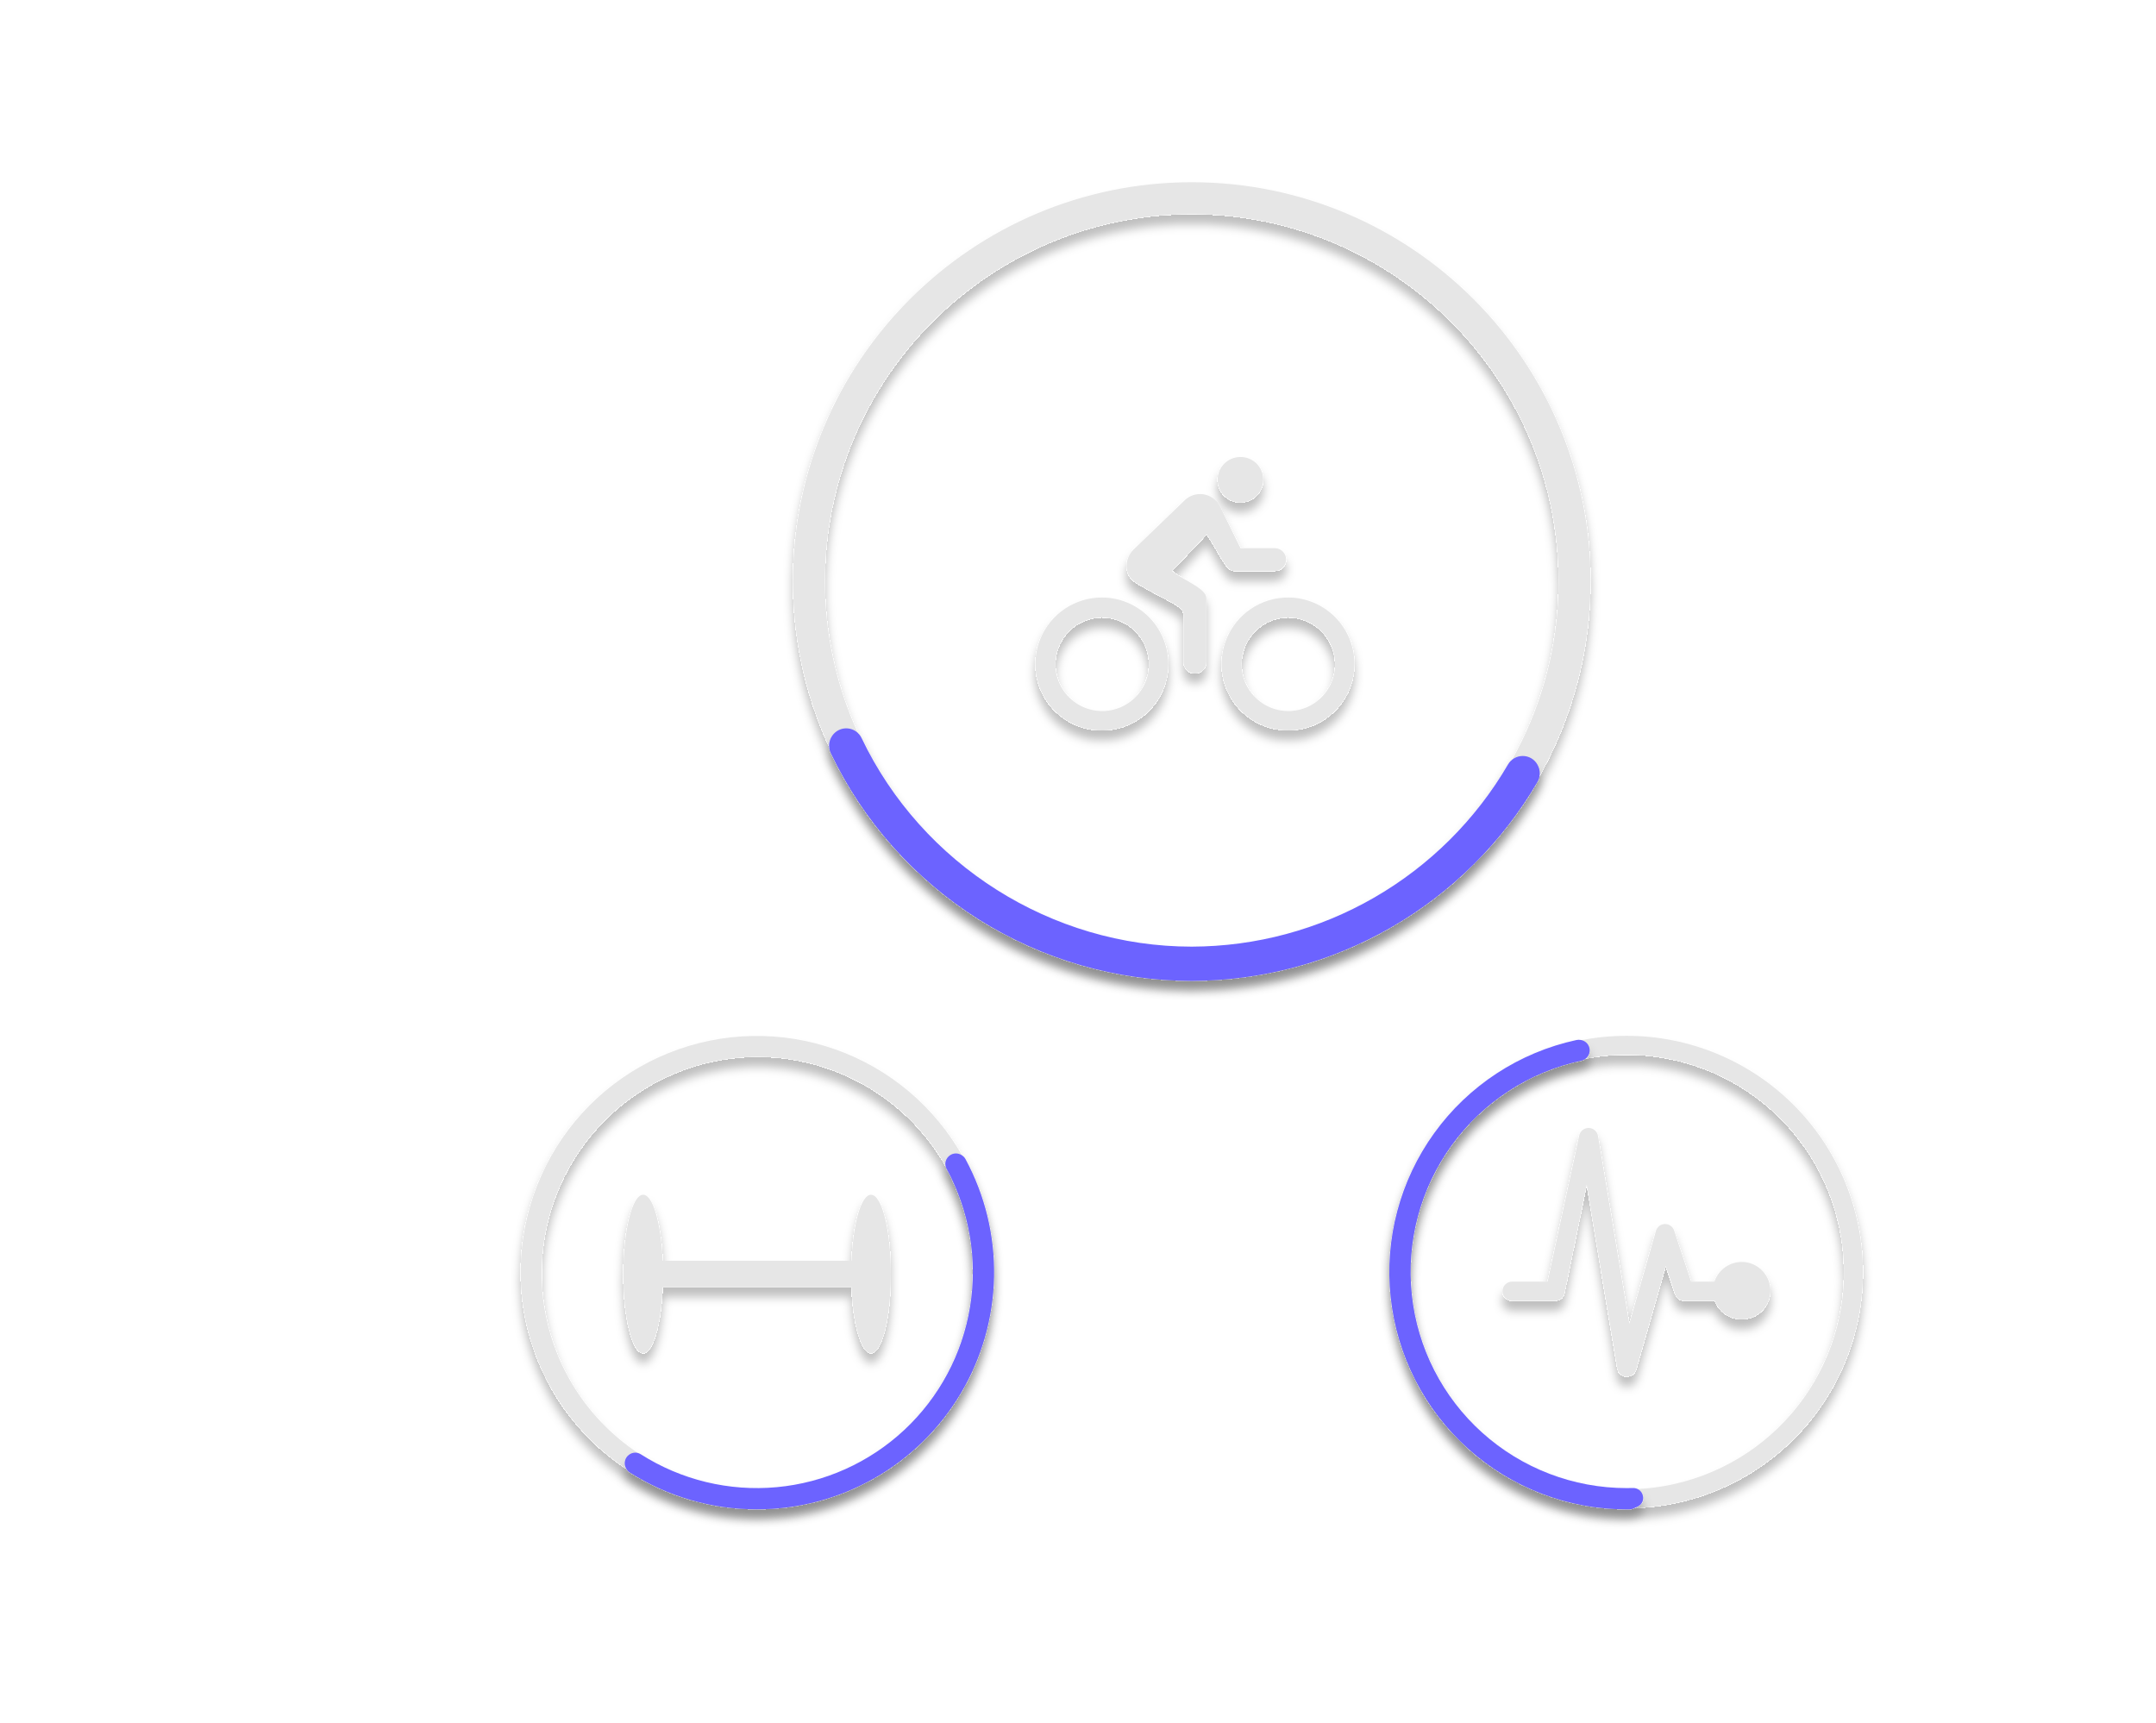
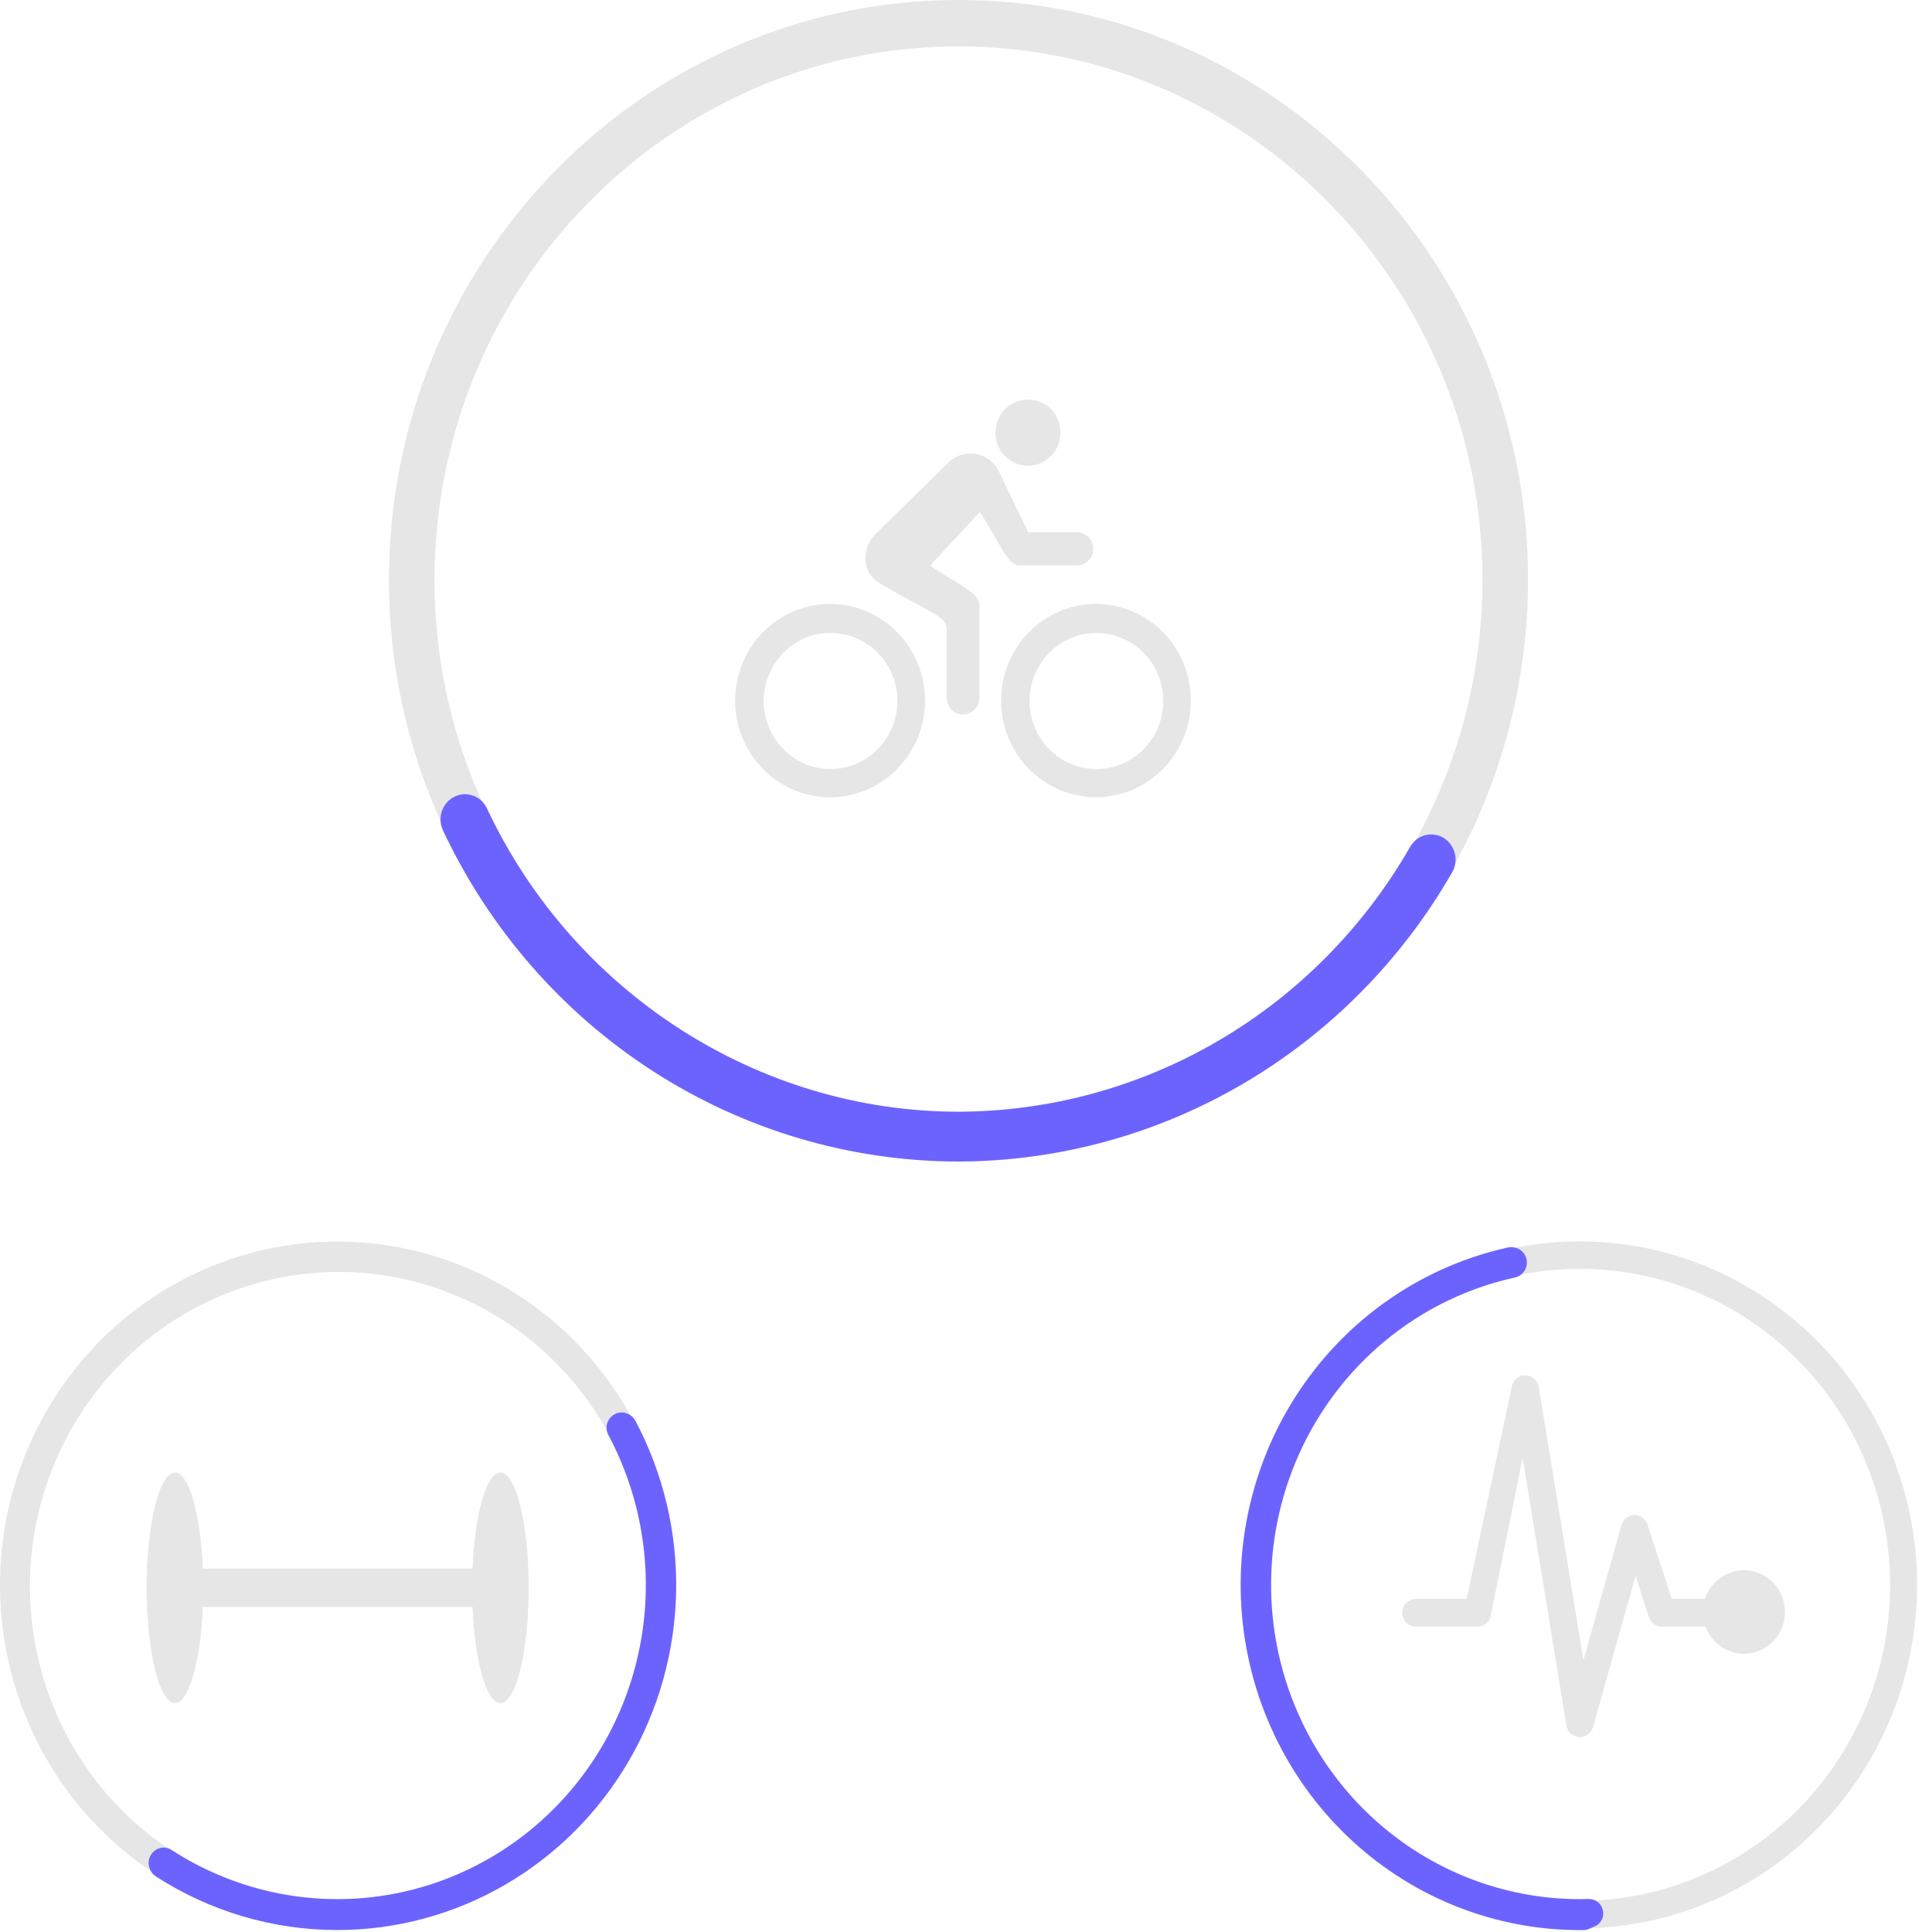
- <svg xmlns="http://www.w3.org/2000/svg" width="911" height="728" viewBox="0 0 911 728" fill="none">
-   <g id="habits 1">
-     <g id="Vector" filter="url(#filter0_d_1_2)">
-       <path d="M503.568 77C410.652 77 335.071 152.581 335.071 245.497C335.044 269.281 340.08 292.799 349.845 314.486C376.251 373.096 435.212 413.994 503.568 413.994C548.248 413.969 591.092 396.209 622.686 364.615C654.28 333.021 672.04 290.178 672.065 245.497C672.065 152.581 596.47 77 503.568 77ZM642.975 313.233C630.252 339.383 610.436 361.431 585.787 376.863C561.138 392.295 532.649 400.491 503.568 400.514C437.881 400.514 381.603 359.441 359.078 301.627C352.097 283.738 348.527 264.7 348.551 245.497C348.551 160.022 418.093 90.48 503.568 90.48C589.043 90.48 658.585 160.022 658.585 245.497C658.614 268.97 653.275 292.14 642.975 313.233Z" fill="#E6E6E6" />
-     </g>
-     <g id="Vector_2" filter="url(#filter1_d_1_2)">
-       <path d="M503.568 414.494C471.652 414.468 440.393 405.415 413.402 388.381C386.412 371.347 364.789 347.027 351.031 318.228C350.482 317.079 350.244 315.807 350.34 314.538C350.436 313.269 350.863 312.047 351.579 310.994L351.669 310.862C352.384 309.827 353.359 308.997 354.495 308.458C355.632 307.918 356.89 307.686 358.144 307.787C359.398 307.887 360.604 308.316 361.64 309.029C362.677 309.743 363.507 310.716 364.048 311.852C389.612 365.408 444.376 400.014 503.568 400.014C530.618 399.945 557.179 392.806 580.618 379.303C604.057 365.8 623.558 346.404 637.186 323.038C637.82 321.941 638.733 321.031 639.832 320.401C640.932 319.77 642.178 319.443 643.445 319.45C644.699 319.447 645.931 319.778 647.014 320.41C648.098 321.041 648.993 321.95 649.608 323.043L649.686 323.181C650.31 324.283 650.635 325.53 650.628 326.797C650.621 328.064 650.283 329.307 649.648 330.403C634.738 355.933 613.414 377.124 587.791 391.874C562.167 406.624 533.134 414.422 503.568 414.494Z" fill="#6C63FF" />
-     </g>
-     <g id="Vector_3" filter="url(#filter2_d_1_2)">
-       <path d="M465.59 260.908C470.17 260.879 474.618 262.44 478.175 265.324C481.732 268.209 484.178 272.239 485.094 276.727C486.011 281.214 485.342 285.88 483.201 289.929C481.06 293.978 477.58 297.158 473.355 298.927C469.131 300.695 464.423 300.943 460.036 299.627C455.649 298.311 451.855 295.514 449.301 291.712C446.748 287.91 445.593 283.339 446.033 278.781C446.474 274.222 448.484 269.958 451.719 266.716C453.532 264.878 455.692 263.419 458.073 262.422C460.453 261.425 463.009 260.911 465.59 260.908ZM465.59 252.484C460.035 252.481 454.603 254.125 449.982 257.209C445.362 260.293 441.759 264.677 439.631 269.809C437.502 274.94 436.943 280.587 438.024 286.036C439.104 291.485 441.777 296.492 445.703 300.422C449.629 304.352 454.632 307.03 460.08 308.117C465.528 309.203 471.176 308.65 476.31 306.527C481.443 304.404 485.832 300.806 488.921 296.189C492.009 291.571 493.66 286.142 493.663 280.586C493.667 273.137 490.711 265.991 485.446 260.721C480.182 255.451 473.039 252.488 465.59 252.484ZM524.112 212.315C526.653 212.328 529.095 211.331 530.901 209.544C532.706 207.756 533.728 205.325 533.741 202.784C533.741 202.751 533.741 202.719 533.741 202.687C533.753 201.442 533.519 200.207 533.054 199.053C532.589 197.898 531.9 196.847 531.029 195.958C530.157 195.07 529.119 194.362 527.974 193.875C526.828 193.387 525.598 193.13 524.353 193.118C524.293 193.118 524.233 193.118 524.173 193.118C521.627 193.094 519.176 194.083 517.359 195.866C515.542 197.649 514.508 200.081 514.484 202.626C514.46 205.172 515.448 207.623 517.231 209.44C519.014 211.256 521.446 212.291 523.992 212.315C524.032 212.315 524.072 212.315 524.112 212.315ZM544.242 260.908C548.822 260.879 553.27 262.44 556.827 265.324C560.384 268.209 562.83 272.239 563.747 276.727C564.663 281.214 563.994 285.88 561.853 289.929C559.712 293.978 556.232 297.158 552.007 298.927C547.783 300.696 543.075 300.943 538.688 299.627C534.301 298.311 530.507 295.514 527.953 291.712C525.4 287.91 524.245 283.339 524.685 278.781C525.126 274.222 527.136 269.958 530.371 266.716C532.184 264.878 534.344 263.419 536.725 262.422C539.106 261.425 541.661 260.911 544.242 260.908ZM544.242 252.484C538.69 252.484 533.262 254.13 528.645 257.215C524.029 260.299 520.431 264.684 518.306 269.813C516.181 274.943 515.625 280.588 516.708 286.033C517.792 291.479 520.465 296.481 524.391 300.407C528.317 304.333 533.319 307.007 538.765 308.09C544.211 309.173 549.855 308.617 554.985 306.492C560.114 304.368 564.499 300.769 567.583 296.153C570.668 291.536 572.315 286.109 572.315 280.556C572.315 276.87 571.588 273.219 570.178 269.813C568.767 266.407 566.699 263.313 564.092 260.706C561.485 258.099 558.391 256.031 554.985 254.621C551.579 253.21 547.928 252.484 544.242 252.484Z" fill="#E6E6E6" />
-     </g>
-     <g id="Vector_4" filter="url(#filter3_d_1_2)">
-       <path d="M538.615 231.632H524.173L515.296 213.549C514.58 212.281 513.58 211.196 512.373 210.38C511.167 209.564 509.788 209.04 508.344 208.847C506.9 208.655 505.432 208.8 504.054 209.271C502.676 209.742 501.426 210.527 500.403 211.563L478.829 232.354C477.063 234.157 476.061 236.571 476.031 239.094C476.031 244.33 479.822 246.195 481.597 247.248C495.287 255.131 500.102 256.004 500.102 259.946V279.774C500.102 281.051 500.609 282.275 501.512 283.178C502.414 284.081 503.639 284.588 504.916 284.588C506.193 284.588 507.417 284.081 508.32 283.178C509.223 282.275 509.73 281.051 509.73 279.774V252.694C509.73 248.723 500.583 245.473 495.197 241.261L509.91 225.765C515.537 234.34 518.125 241.261 521.344 241.261H538.615C539.892 241.263 541.117 240.757 542.022 239.856C542.926 238.955 543.435 237.731 543.437 236.454C543.439 235.177 542.934 233.952 542.033 233.048C541.131 232.143 539.907 231.634 538.631 231.632L538.615 231.632Z" fill="#E6E6E6" />
-     </g>
-     <g id="Vector_5" filter="url(#filter4_d_1_2)">
-       <path d="M368.038 504.857C363.891 504.857 360.457 516.931 359.792 532.763H280.008C279.343 516.931 275.909 504.857 271.762 504.857C267.139 504.857 263.39 519.849 263.39 538.344C263.39 556.838 267.139 571.831 271.762 571.831C275.909 571.831 279.343 559.757 280.008 543.925H359.792C360.457 559.757 363.891 571.831 368.038 571.831C372.662 571.831 376.41 556.838 376.41 538.344C376.41 519.849 372.662 504.857 368.038 504.857Z" fill="#E6E6E6" />
-     </g>
-     <g id="Vector_6" filter="url(#filter5_d_1_2)">
-       <path d="M406.901 488.902C395.076 467.708 375.931 451.55 353.051 443.455C330.17 435.36 305.124 435.883 282.601 444.925C260.078 453.967 241.624 470.909 230.693 492.578C219.762 514.247 217.104 539.157 223.217 562.645C229.33 586.132 243.795 606.586 263.903 620.177C284.01 633.768 308.383 639.563 332.456 636.478C356.529 633.392 378.652 621.638 394.683 603.416C410.714 585.194 419.553 561.753 419.545 537.483C419.54 520.476 415.187 503.753 406.901 488.902ZM319.741 629.294C295.552 629.17 272.398 619.458 255.36 602.287C238.321 585.117 228.787 561.89 228.85 537.7C228.912 513.51 238.566 490.333 255.693 473.251C272.821 456.168 296.024 446.576 320.214 446.578C344.404 446.579 367.606 456.175 384.731 473.259C401.856 490.343 411.507 513.522 411.566 537.712C411.626 561.902 402.089 585.128 385.048 602.296C368.007 619.464 344.852 629.173 320.663 629.294C320.356 629.295 320.048 629.295 319.741 629.294Z" fill="#E6E6E6" />
-     </g>
-     <g id="Vector_7" filter="url(#filter6_d_1_2)">
-       <path d="M319.79 637.787C300.773 637.796 282.147 632.388 266.093 622.196C265.291 621.684 264.672 620.932 264.326 620.046L264.275 619.916C263.927 619.039 263.87 618.073 264.112 617.16C264.354 616.248 264.884 615.438 265.621 614.849C266.335 614.249 267.222 613.895 268.152 613.838C269.083 613.781 270.006 614.025 270.787 614.533C287.852 625.395 308.041 630.28 328.184 628.421C348.326 626.563 367.28 618.065 382.069 604.264C396.857 590.463 406.642 572.139 409.885 552.173C413.129 532.207 409.648 511.729 399.989 493.956C399.536 493.141 399.357 492.202 399.478 491.278C399.599 490.354 400.014 489.493 400.661 488.822C401.301 488.126 402.147 487.654 403.075 487.476C404.002 487.298 404.963 487.422 405.815 487.831L405.94 487.889C406.795 488.29 407.5 488.951 407.955 489.778C416.223 505.047 420.384 522.201 420.03 539.562C419.677 556.922 414.821 573.893 405.938 588.813C397.056 603.733 384.451 616.09 369.358 624.675C354.264 633.26 337.2 637.778 319.837 637.787H319.79Z" fill="#6C63FF" />
-     </g>
-     <g id="Vector_8" filter="url(#filter7_d_1_2)">
-       <path d="M687.348 437.697C674.24 437.691 661.258 440.268 649.146 445.28C637.033 450.292 626.026 457.64 616.754 466.907C607.482 476.173 600.126 487.175 595.107 499.285C590.087 511.394 587.503 524.374 587.5 537.483C587.498 550.591 590.078 563.572 595.093 575.684C600.108 587.795 607.46 598.8 616.728 608.069C625.997 617.339 637.001 624.692 649.112 629.708C661.223 634.725 674.203 637.306 687.312 637.305H687.348C687.995 637.305 688.629 637.305 689.276 637.278C715.574 636.772 740.609 625.904 758.937 607.039C777.265 588.173 787.404 562.834 787.15 536.533C786.896 510.231 776.269 485.093 757.58 466.585C738.891 448.077 713.651 437.695 687.348 437.697ZM707.689 627.033C695.092 629.894 682.032 630.065 669.364 627.533C656.696 625.002 644.705 619.826 634.174 612.343C623.644 604.861 614.81 595.241 608.252 584.111C601.693 572.982 597.557 560.593 596.113 547.756C594.669 534.918 595.951 521.921 599.874 509.613C603.797 497.304 610.273 485.962 618.878 476.328C627.484 466.693 638.026 458.983 649.816 453.702C661.605 448.42 674.376 445.685 687.294 445.677H687.348C709.929 445.675 731.718 453.995 748.552 469.045C765.386 484.095 776.084 504.821 778.6 527.261C781.117 549.701 775.277 572.282 762.196 590.687C749.114 609.093 729.709 622.033 707.689 627.033Z" fill="#E6E6E6" />
-     </g>
-     <g id="Vector_9" filter="url(#filter8_d_1_2)">
-       <path d="M687.348 637.805C662.595 637.805 638.715 628.651 620.304 612.106C601.892 595.56 590.249 572.791 587.614 548.178C584.978 523.565 591.537 498.847 606.028 478.779C620.519 458.71 641.92 444.709 666.112 439.468C666.707 439.341 667.322 439.333 667.92 439.445L668.128 439.484C669.132 439.679 670.038 440.214 670.693 440.999C671.348 441.784 671.712 442.771 671.724 443.793C671.736 444.815 671.395 445.81 670.758 446.61C670.121 447.41 669.228 447.966 668.229 448.184C646.176 452.912 626.653 465.633 613.419 483.897C600.185 502.16 594.178 524.675 596.554 547.103C598.929 569.532 609.52 590.288 626.286 605.374C643.052 620.46 664.808 628.809 687.362 628.812C688.244 628.803 689.101 628.8 689.972 628.774C690.943 628.734 691.898 629.037 692.668 629.629C693.438 630.222 693.975 631.067 694.184 632.016C694.414 632.933 694.312 633.902 693.897 634.751C693.481 635.6 692.778 636.274 691.912 636.655C691.325 636.924 690.735 637.189 690.142 637.448C689.643 637.669 689.104 637.788 688.558 637.799C688.156 637.805 687.755 637.805 687.348 637.805Z" fill="#6C63FF" />
-     </g>
-     <g id="Vector_10" filter="url(#filter9_d_1_2)">
-       <path d="M736.585 533.258C733.926 533.124 731.296 533.865 729.097 535.366C726.898 536.866 725.251 539.046 724.406 541.57H714.577L707.401 519.992C707.135 519.184 706.621 518.48 705.931 517.981C705.241 517.482 704.412 517.213 703.561 517.213H703.485C702.621 517.226 701.785 517.519 701.102 518.048C700.419 518.576 699.925 519.312 699.695 520.144L688.451 559.384L675.237 480.02C675.083 479.102 674.619 478.264 673.92 477.647C673.222 477.031 672.333 476.673 671.403 476.635C670.472 476.596 669.557 476.879 668.81 477.436C668.064 477.992 667.531 478.789 667.303 479.692L653.911 541.57H638.903C637.83 541.57 636.802 541.996 636.044 542.754C635.286 543.513 634.86 544.541 634.86 545.613C634.86 546.685 635.286 547.714 636.044 548.472C636.802 549.23 637.83 549.656 638.903 549.656H657.095C657.995 549.657 658.87 549.357 659.58 548.803C660.29 548.248 660.794 547.472 661.011 546.599L670.461 500.562L683.423 578.359C683.571 579.265 684.026 580.093 684.711 580.705C685.396 581.317 686.27 581.675 687.188 581.72H687.415C688.294 581.718 689.148 581.432 689.85 580.903C690.552 580.375 691.063 579.633 691.306 578.789L703.864 534.925L707.831 546.876C708.101 547.682 708.617 548.384 709.305 548.882C709.994 549.38 710.821 549.651 711.671 549.656H724.583C725.355 551.7 726.665 553.498 728.374 554.86C730.083 556.221 732.129 557.095 734.294 557.39C736.459 557.685 738.664 557.39 740.675 556.535C742.687 555.681 744.43 554.299 745.72 552.535C747.011 550.772 747.801 548.692 748.008 546.517C748.214 544.341 747.829 542.151 746.893 540.176C745.957 538.201 744.506 536.516 742.691 535.298C740.876 534.08 738.767 533.375 736.585 533.258Z" fill="#E6E6E6" />
-     </g>
+ <svg xmlns="http://www.w3.org/2000/svg" width="557" height="561" viewBox="0 0 557 561" fill="none">
+   <g id="habits">
+     <path id="Vector" d="M278.302 0C187.112 0 112.934 75.533 112.934 168.389C112.908 192.158 117.851 215.661 127.434 237.334C153.35 295.907 211.216 336.778 278.302 336.778C322.153 336.754 364.201 319.005 395.208 287.431C426.215 255.857 443.646 213.041 443.67 168.389C443.67 75.533 369.48 0 278.302 0ZM415.121 236.082C402.633 262.215 383.185 284.249 358.994 299.671C334.803 315.094 306.843 323.284 278.302 323.307C213.835 323.307 158.602 282.261 136.496 224.483C129.644 206.605 126.14 187.58 126.163 168.389C126.163 82.969 194.414 13.471 278.302 13.471C362.19 13.471 430.441 82.969 430.441 168.389C430.47 191.848 425.229 215.002 415.121 236.082Z" fill="#E6E6E6" />
+     <path id="Vector_2" d="M278.302 337.278C246.979 337.252 216.301 328.205 189.811 311.182C163.321 294.159 142.1 269.854 128.598 241.073C128.059 239.926 127.825 238.654 127.919 237.386C128.014 236.118 128.433 234.896 129.136 233.845L129.224 233.712C129.926 232.678 130.882 231.849 131.998 231.31C133.113 230.77 134.348 230.539 135.579 230.639C136.81 230.739 137.993 231.168 139.01 231.881C140.027 232.594 140.842 233.567 141.373 234.702C166.462 288.224 220.21 322.808 278.302 322.808C304.85 322.739 330.918 315.603 353.922 302.109C376.925 288.615 396.064 269.231 409.44 245.881C410.061 244.784 410.957 243.875 412.036 243.245C413.115 242.615 414.339 242.287 415.582 242.295C416.813 242.292 418.022 242.623 419.085 243.254C420.148 243.885 421.027 244.793 421.63 245.885L421.707 246.023C422.319 247.125 422.638 248.371 422.631 249.637C422.625 250.903 422.293 252.145 421.67 253.24C407.036 278.755 386.109 299.932 360.961 314.673C335.813 329.413 307.319 337.206 278.302 337.278Z" fill="#6C63FF" />
+     <path id="Vector_3" d="M241.029 183.791C245.524 183.761 249.89 185.321 253.381 188.204C256.872 191.087 259.272 195.114 260.172 199.599C261.071 204.083 260.415 208.747 258.313 212.793C256.212 216.839 252.797 220.017 248.651 221.785C244.504 223.552 239.884 223.8 235.579 222.485C231.273 221.17 227.55 218.374 225.043 214.574C222.537 210.775 221.403 206.207 221.836 201.652C222.269 197.096 224.241 192.834 227.416 189.594C229.195 187.758 231.315 186.3 233.652 185.304C235.988 184.307 238.496 183.793 241.029 183.791ZM241.029 175.371C235.577 175.368 230.247 177.012 225.712 180.094C221.177 183.175 217.641 187.557 215.552 192.685C213.463 197.813 212.914 203.457 213.975 208.903C215.036 214.348 217.659 219.351 221.512 223.279C225.365 227.207 230.275 229.883 235.622 230.969C240.969 232.055 246.512 231.502 251.55 229.38C256.588 227.258 260.895 223.663 263.927 219.048C266.958 214.434 268.578 209.008 268.581 203.456C268.585 196.012 265.684 188.87 260.517 183.603C255.35 178.336 248.34 175.375 241.029 175.371ZM298.465 135.229C300.959 135.241 303.355 134.245 305.127 132.459C306.9 130.672 307.902 128.243 307.915 125.703C307.915 125.671 307.915 125.639 307.915 125.606C307.927 124.362 307.697 123.128 307.241 121.975C306.784 120.821 306.109 119.77 305.253 118.882C304.398 117.994 303.379 117.287 302.255 116.8C301.131 116.313 299.923 116.056 298.702 116.044C298.643 116.044 298.584 116.044 298.524 116.044C296.026 116.02 293.621 117.008 291.837 118.79C290.054 120.572 289.039 123.002 289.016 125.546C288.992 128.09 289.962 130.539 291.712 132.355C293.462 134.171 295.848 135.204 298.347 135.228C298.386 135.229 298.426 135.229 298.465 135.229ZM318.221 183.791C322.716 183.761 327.081 185.321 330.572 188.204C334.064 191.087 336.464 195.114 337.363 199.599C338.263 204.083 337.606 208.747 335.505 212.793C333.404 216.839 329.988 220.017 325.842 221.785C321.696 223.552 317.076 223.8 312.77 222.485C308.465 221.17 304.741 218.374 302.235 214.574C299.729 210.775 298.595 206.207 299.028 201.652C299.46 197.096 301.433 192.834 304.608 189.594C306.387 187.758 308.506 186.3 310.843 185.304C313.18 184.307 315.688 183.793 318.221 183.791ZM318.221 175.371C312.772 175.371 307.445 177.017 302.914 180.099C298.383 183.182 294.852 187.564 292.767 192.69C290.681 197.816 290.136 203.457 291.199 208.899C292.262 214.342 294.886 219.34 298.739 223.264C302.592 227.187 307.501 229.859 312.846 230.942C318.19 232.024 323.73 231.469 328.764 229.345C333.799 227.222 338.102 223.626 341.129 219.013C344.157 214.399 345.772 208.975 345.772 203.426C345.772 199.742 345.06 196.094 343.675 192.69C342.291 189.286 340.261 186.194 337.703 183.588C335.144 180.983 332.107 178.917 328.764 177.507C325.422 176.097 321.839 175.371 318.221 175.371Z" fill="#E6E6E6" />
+     <path id="Vector_4" d="M312.699 154.533H298.524L289.813 136.461C289.11 135.194 288.128 134.11 286.944 133.295C285.76 132.48 284.406 131.955 282.99 131.763C281.573 131.57 280.132 131.715 278.779 132.186C277.427 132.657 276.2 133.441 275.196 134.477L254.023 155.255C252.289 157.056 251.306 159.469 251.276 161.99C251.276 167.222 254.997 169.087 256.739 170.139C270.175 178.017 274.9 178.889 274.9 182.829V202.644C274.9 203.92 275.398 205.144 276.284 206.046C277.17 206.949 278.372 207.455 279.625 207.455C280.878 207.455 282.08 206.949 282.966 206.046C283.852 205.144 284.35 203.92 284.35 202.644V175.582C284.35 171.613 275.373 168.365 270.087 164.155L284.527 148.67C290.049 157.239 292.589 164.155 295.748 164.155H312.699C313.952 164.157 315.154 163.653 316.042 162.752C316.929 161.851 317.429 160.628 317.431 159.352C317.433 158.076 316.937 156.852 316.053 155.948C315.168 155.044 313.967 154.535 312.714 154.533L312.699 154.533Z" fill="#E6E6E6" />
+     <path id="Vector_5" d="M145.289 427.583C141.219 427.583 137.849 439.649 137.196 455.471H58.894C58.241 439.649 54.871 427.583 50.801 427.583C46.263 427.583 42.585 442.566 42.585 461.049C42.585 479.531 46.263 494.514 50.801 494.514C54.871 494.514 58.241 482.448 58.894 466.626H137.196C137.849 482.448 141.219 494.514 145.289 494.514C149.827 494.514 153.506 479.531 153.506 461.049C153.506 442.566 149.827 427.583 145.289 427.583Z" fill="#E6E6E6" />
+     <path id="Vector_6" d="M183.431 411.638C171.825 390.458 153.035 374.311 130.58 366.221C108.125 358.131 83.543 358.653 61.439 367.689C39.334 376.726 21.222 393.657 10.494 415.312C-0.234 436.967 -2.842 461.861 3.157 485.334C9.157 508.807 23.353 529.247 43.087 542.829C62.822 556.411 86.742 562.203 110.368 559.12C133.994 556.036 155.706 544.29 171.439 526.079C187.172 507.869 195.847 484.443 195.84 460.188C195.835 443.193 191.563 426.48 183.431 411.638ZM97.889 551.94C74.149 551.817 51.425 542.111 34.703 524.951C17.98 507.792 8.624 484.58 8.685 460.405C8.747 436.231 18.221 413.068 35.031 395.997C51.84 378.926 74.612 369.34 98.353 369.341C122.094 369.343 144.865 378.932 161.672 396.005C178.479 413.079 187.951 436.243 188.009 460.417C188.067 484.591 178.708 507.803 161.983 524.96C145.258 542.117 122.534 551.82 98.794 551.94C98.492 551.942 98.191 551.942 97.889 551.94Z" fill="#E6E6E6" />
+     <path id="Vector_7" d="M97.937 560.428C79.273 560.438 60.993 555.033 45.237 544.847C44.45 544.336 43.843 543.584 43.503 542.699L43.453 542.569C43.111 541.692 43.055 540.726 43.293 539.815C43.531 538.903 44.05 538.093 44.774 537.505C45.474 536.905 46.345 536.551 47.258 536.494C48.171 536.437 49.078 536.681 49.844 537.189C66.592 548.044 86.406 552.926 106.175 551.069C125.943 549.211 144.546 540.719 159.059 526.927C173.573 513.134 183.176 494.823 186.359 474.869C189.543 454.916 186.126 434.45 176.646 416.689C176.202 415.875 176.026 414.937 176.145 414.013C176.264 413.089 176.671 412.229 177.306 411.558C177.934 410.863 178.764 410.392 179.675 410.213C180.586 410.035 181.529 410.159 182.365 410.568L182.487 410.626C183.326 411.026 184.019 411.687 184.465 412.513C192.579 427.773 196.663 444.916 196.316 462.266C195.969 479.615 191.203 496.575 182.486 511.485C173.768 526.396 161.397 538.745 146.584 547.325C131.771 555.904 115.024 560.419 97.983 560.428H97.937Z" fill="#6C63FF" />
+     <path id="Vector_8" d="M458.67 360.466C445.805 360.46 433.064 363.035 421.177 368.044C409.289 373.053 398.487 380.397 389.387 389.657C380.287 398.918 373.067 409.913 368.141 422.015C363.215 434.116 360.678 447.088 360.676 460.188C360.674 473.288 363.206 486.261 368.128 498.364C373.05 510.468 380.265 521.466 389.361 530.73C398.458 539.993 409.258 547.342 421.144 552.355C433.03 557.368 445.769 559.948 458.634 559.947H458.67C459.305 559.947 459.927 559.947 460.562 559.92C486.371 559.414 510.941 548.553 528.929 529.699C546.917 510.846 556.868 485.524 556.619 459.239C556.369 432.954 545.94 407.832 527.598 389.336C509.256 370.84 484.484 360.464 458.67 360.466ZM478.633 549.682C466.27 552.54 453.453 552.711 441.02 550.181C428.587 547.651 416.819 542.478 406.483 535.001C396.148 527.523 387.479 517.909 381.042 506.787C374.605 495.664 370.546 483.284 369.129 470.455C367.712 457.625 368.97 444.636 372.82 432.336C376.67 420.035 383.026 408.701 391.472 399.072C399.918 389.444 410.264 381.739 421.834 376.461C433.405 371.182 445.939 368.45 458.617 368.441H458.67C480.831 368.439 502.216 376.754 518.737 391.794C535.259 406.835 545.757 427.547 548.228 449.973C550.698 472.399 544.966 494.965 532.127 513.358C519.289 531.752 500.244 544.684 478.633 549.682Z" fill="#E6E6E6" />
+     <path id="Vector_9" d="M458.67 560.446C434.376 560.446 410.94 551.298 392.871 534.763C374.801 518.229 363.374 495.474 360.788 470.877C358.201 446.28 364.638 421.577 378.86 401.522C393.082 381.466 414.085 367.474 437.828 362.236C438.412 362.109 439.015 362.101 439.602 362.213L439.807 362.252C440.792 362.447 441.681 362.981 442.324 363.766C442.967 364.55 443.324 365.536 443.336 366.558C443.347 367.58 443.013 368.574 442.388 369.374C441.763 370.173 440.886 370.729 439.906 370.947C418.263 375.672 399.102 388.384 386.114 406.636C373.126 424.888 367.23 447.388 369.561 469.803C371.893 492.217 382.287 512.96 398.742 528.036C415.197 543.113 436.548 551.456 458.683 551.459C459.549 551.45 460.391 551.446 461.245 551.421C462.198 551.381 463.135 551.683 463.891 552.276C464.647 552.868 465.174 553.713 465.379 554.661C465.605 555.577 465.505 556.546 465.097 557.394C464.689 558.242 463.999 558.916 463.149 559.296C462.573 559.566 461.994 559.83 461.412 560.089C460.922 560.31 460.393 560.429 459.857 560.44C459.462 560.446 459.069 560.446 458.67 560.446Z" fill="#6C63FF" />
+     <path id="Vector_10" d="M506.992 455.966C504.382 455.832 501.802 456.572 499.643 458.072C497.485 459.572 495.868 461.75 495.039 464.273H485.393L478.351 442.709C478.089 441.901 477.584 441.197 476.908 440.699C476.231 440.2 475.417 439.931 474.581 439.931H474.507C473.659 439.945 472.839 440.237 472.168 440.765C471.498 441.293 471.013 442.028 470.787 442.86L459.752 482.075L446.783 402.762C446.633 401.844 446.177 401.007 445.491 400.391C444.806 399.775 443.934 399.417 443.021 399.379C442.107 399.34 441.209 399.623 440.476 400.179C439.743 400.736 439.221 401.532 438.997 402.434L425.854 464.273H411.124C410.072 464.273 409.062 464.699 408.318 465.456C407.574 466.214 407.156 467.242 407.156 468.313C407.156 469.385 407.574 470.412 408.318 471.17C409.062 471.928 410.072 472.353 411.124 472.353H428.978C429.862 472.355 430.721 472.054 431.417 471.501C432.114 470.947 432.609 470.171 432.822 469.298L442.096 423.291L454.817 501.038C454.963 501.944 455.409 502.771 456.082 503.383C456.754 503.994 457.612 504.352 458.512 504.397H458.736C459.598 504.395 460.436 504.109 461.125 503.581C461.814 503.053 462.315 502.311 462.554 501.467L474.879 457.632L478.772 469.576C479.037 470.381 479.544 471.082 480.219 471.58C480.895 472.078 481.707 472.348 482.541 472.353H495.213C495.971 474.396 497.256 476.193 498.934 477.554C500.611 478.914 502.619 479.788 504.744 480.083C506.869 480.378 509.033 480.082 511.007 479.228C512.981 478.374 514.691 476.993 515.958 475.231C517.225 473.469 518 471.391 518.203 469.216C518.406 467.042 518.028 464.853 517.109 462.879C516.191 460.906 514.766 459.222 512.985 458.005C511.204 456.788 509.134 456.083 506.992 455.966Z" fill="#E6E6E6" />
  </g>
-   <defs>
-     <filter id="filter0_d_1_2" x="331.071" y="77" width="344.994" height="344.994" filterUnits="userSpaceOnUse" color-interpolation-filters="sRGB">
-       <feFlood flood-opacity="0" result="BackgroundImageFix" />
-       <feColorMatrix in="SourceAlpha" type="matrix" values="0 0 0 0 0 0 0 0 0 0 0 0 0 0 0 0 0 0 127 0" result="hardAlpha" />
-       <feOffset dy="4" />
-       <feGaussianBlur stdDeviation="2" />
-       <feComposite in2="hardAlpha" operator="out" />
-       <feColorMatrix type="matrix" values="0 0 0 0 0 0 0 0 0 0 0 0 0 0 0 0 0 0 0.25 0" />
-       <feBlend mode="normal" in2="BackgroundImageFix" result="effect1_dropShadow_1_2" />
-       <feBlend mode="normal" in="SourceGraphic" in2="effect1_dropShadow_1_2" result="shape" />
-     </filter>
-     <filter id="filter1_d_1_2" x="346.319" y="307.764" width="308.309" height="114.73" filterUnits="userSpaceOnUse" color-interpolation-filters="sRGB">
-       <feFlood flood-opacity="0" result="BackgroundImageFix" />
-       <feColorMatrix in="SourceAlpha" type="matrix" values="0 0 0 0 0 0 0 0 0 0 0 0 0 0 0 0 0 0 127 0" result="hardAlpha" />
-       <feOffset dy="4" />
-       <feGaussianBlur stdDeviation="2" />
-       <feComposite in2="hardAlpha" operator="out" />
-       <feColorMatrix type="matrix" values="0 0 0 0 0 0 0 0 0 0 0 0 0 0 0 0 0 0 0.25 0" />
-       <feBlend mode="normal" in2="BackgroundImageFix" result="effect1_dropShadow_1_2" />
-       <feBlend mode="normal" in="SourceGraphic" in2="effect1_dropShadow_1_2" result="shape" />
-     </filter>
-     <filter id="filter2_d_1_2" x="433.487" y="193.118" width="142.828" height="123.541" filterUnits="userSpaceOnUse" color-interpolation-filters="sRGB">
-       <feFlood flood-opacity="0" result="BackgroundImageFix" />
-       <feColorMatrix in="SourceAlpha" type="matrix" values="0 0 0 0 0 0 0 0 0 0 0 0 0 0 0 0 0 0 127 0" result="hardAlpha" />
-       <feOffset dy="4" />
-       <feGaussianBlur stdDeviation="2" />
-       <feComposite in2="hardAlpha" operator="out" />
-       <feColorMatrix type="matrix" values="0 0 0 0 0 0 0 0 0 0 0 0 0 0 0 0 0 0 0.25 0" />
-       <feBlend mode="normal" in2="BackgroundImageFix" result="effect1_dropShadow_1_2" />
-       <feBlend mode="normal" in="SourceGraphic" in2="effect1_dropShadow_1_2" result="shape" />
-     </filter>
-     <filter id="filter3_d_1_2" x="472.031" y="208.765" width="75.406" height="83.824" filterUnits="userSpaceOnUse" color-interpolation-filters="sRGB">
-       <feFlood flood-opacity="0" result="BackgroundImageFix" />
-       <feColorMatrix in="SourceAlpha" type="matrix" values="0 0 0 0 0 0 0 0 0 0 0 0 0 0 0 0 0 0 127 0" result="hardAlpha" />
-       <feOffset dy="4" />
-       <feGaussianBlur stdDeviation="2" />
-       <feComposite in2="hardAlpha" operator="out" />
-       <feColorMatrix type="matrix" values="0 0 0 0 0 0 0 0 0 0 0 0 0 0 0 0 0 0 0.25 0" />
-       <feBlend mode="normal" in2="BackgroundImageFix" result="effect1_dropShadow_1_2" />
-       <feBlend mode="normal" in="SourceGraphic" in2="effect1_dropShadow_1_2" result="shape" />
-     </filter>
-     <filter id="filter4_d_1_2" x="259.39" y="504.857" width="121.02" height="74.975" filterUnits="userSpaceOnUse" color-interpolation-filters="sRGB">
-       <feFlood flood-opacity="0" result="BackgroundImageFix" />
-       <feColorMatrix in="SourceAlpha" type="matrix" values="0 0 0 0 0 0 0 0 0 0 0 0 0 0 0 0 0 0 127 0" result="hardAlpha" />
-       <feOffset dy="4" />
-       <feGaussianBlur stdDeviation="2" />
-       <feComposite in2="hardAlpha" operator="out" />
-       <feColorMatrix type="matrix" values="0 0 0 0 0 0 0 0 0 0 0 0 0 0 0 0 0 0 0.25 0" />
-       <feBlend mode="normal" in2="BackgroundImageFix" result="effect1_dropShadow_1_2" />
-       <feBlend mode="normal" in="SourceGraphic" in2="effect1_dropShadow_1_2" result="shape" />
-     </filter>
-     <filter id="filter5_d_1_2" x="216" y="437.742" width="207.545" height="207.545" filterUnits="userSpaceOnUse" color-interpolation-filters="sRGB">
-       <feFlood flood-opacity="0" result="BackgroundImageFix" />
-       <feColorMatrix in="SourceAlpha" type="matrix" values="0 0 0 0 0 0 0 0 0 0 0 0 0 0 0 0 0 0 127 0" result="hardAlpha" />
-       <feOffset dy="4" />
-       <feGaussianBlur stdDeviation="2" />
-       <feComposite in2="hardAlpha" operator="out" />
-       <feColorMatrix type="matrix" values="0 0 0 0 0 0 0 0 0 0 0 0 0 0 0 0 0 0 0.25 0" />
-       <feBlend mode="normal" in2="BackgroundImageFix" result="effect1_dropShadow_1_2" />
-       <feBlend mode="normal" in="SourceGraphic" in2="effect1_dropShadow_1_2" result="shape" />
-     </filter>
-     <filter id="filter6_d_1_2" x="259.964" y="487.397" width="164.087" height="158.391" filterUnits="userSpaceOnUse" color-interpolation-filters="sRGB">
-       <feFlood flood-opacity="0" result="BackgroundImageFix" />
-       <feColorMatrix in="SourceAlpha" type="matrix" values="0 0 0 0 0 0 0 0 0 0 0 0 0 0 0 0 0 0 127 0" result="hardAlpha" />
-       <feOffset dy="4" />
-       <feGaussianBlur stdDeviation="2" />
-       <feComposite in2="hardAlpha" operator="out" />
-       <feColorMatrix type="matrix" values="0 0 0 0 0 0 0 0 0 0 0 0 0 0 0 0 0 0 0.25 0" />
-       <feBlend mode="normal" in2="BackgroundImageFix" result="effect1_dropShadow_1_2" />
-       <feBlend mode="normal" in="SourceGraphic" in2="effect1_dropShadow_1_2" result="shape" />
-     </filter>
-     <filter id="filter7_d_1_2" x="583.5" y="437.697" width="207.655" height="207.608" filterUnits="userSpaceOnUse" color-interpolation-filters="sRGB">
-       <feFlood flood-opacity="0" result="BackgroundImageFix" />
-       <feColorMatrix in="SourceAlpha" type="matrix" values="0 0 0 0 0 0 0 0 0 0 0 0 0 0 0 0 0 0 127 0" result="hardAlpha" />
-       <feOffset dy="4" />
-       <feGaussianBlur stdDeviation="2" />
-       <feComposite in2="hardAlpha" operator="out" />
-       <feColorMatrix type="matrix" values="0 0 0 0 0 0 0 0 0 0 0 0 0 0 0 0 0 0 0.25 0" />
-       <feBlend mode="normal" in2="BackgroundImageFix" result="effect1_dropShadow_1_2" />
-       <feBlend mode="normal" in="SourceGraphic" in2="effect1_dropShadow_1_2" result="shape" />
-     </filter>
-     <filter id="filter8_d_1_2" x="583.043" y="439.366" width="115.261" height="206.439" filterUnits="userSpaceOnUse" color-interpolation-filters="sRGB">
-       <feFlood flood-opacity="0" result="BackgroundImageFix" />
-       <feColorMatrix in="SourceAlpha" type="matrix" values="0 0 0 0 0 0 0 0 0 0 0 0 0 0 0 0 0 0 127 0" result="hardAlpha" />
-       <feOffset dy="4" />
-       <feGaussianBlur stdDeviation="2" />
-       <feComposite in2="hardAlpha" operator="out" />
-       <feColorMatrix type="matrix" values="0 0 0 0 0 0 0 0 0 0 0 0 0 0 0 0 0 0 0.25 0" />
-       <feBlend mode="normal" in2="BackgroundImageFix" result="effect1_dropShadow_1_2" />
-       <feBlend mode="normal" in="SourceGraphic" in2="effect1_dropShadow_1_2" result="shape" />
-     </filter>
-     <filter id="filter9_d_1_2" x="630.86" y="476.631" width="121.202" height="113.088" filterUnits="userSpaceOnUse" color-interpolation-filters="sRGB">
-       <feFlood flood-opacity="0" result="BackgroundImageFix" />
-       <feColorMatrix in="SourceAlpha" type="matrix" values="0 0 0 0 0 0 0 0 0 0 0 0 0 0 0 0 0 0 127 0" result="hardAlpha" />
-       <feOffset dy="4" />
-       <feGaussianBlur stdDeviation="2" />
-       <feComposite in2="hardAlpha" operator="out" />
-       <feColorMatrix type="matrix" values="0 0 0 0 0 0 0 0 0 0 0 0 0 0 0 0 0 0 0.25 0" />
-       <feBlend mode="normal" in2="BackgroundImageFix" result="effect1_dropShadow_1_2" />
-       <feBlend mode="normal" in="SourceGraphic" in2="effect1_dropShadow_1_2" result="shape" />
-     </filter>
-   </defs>
</svg>
